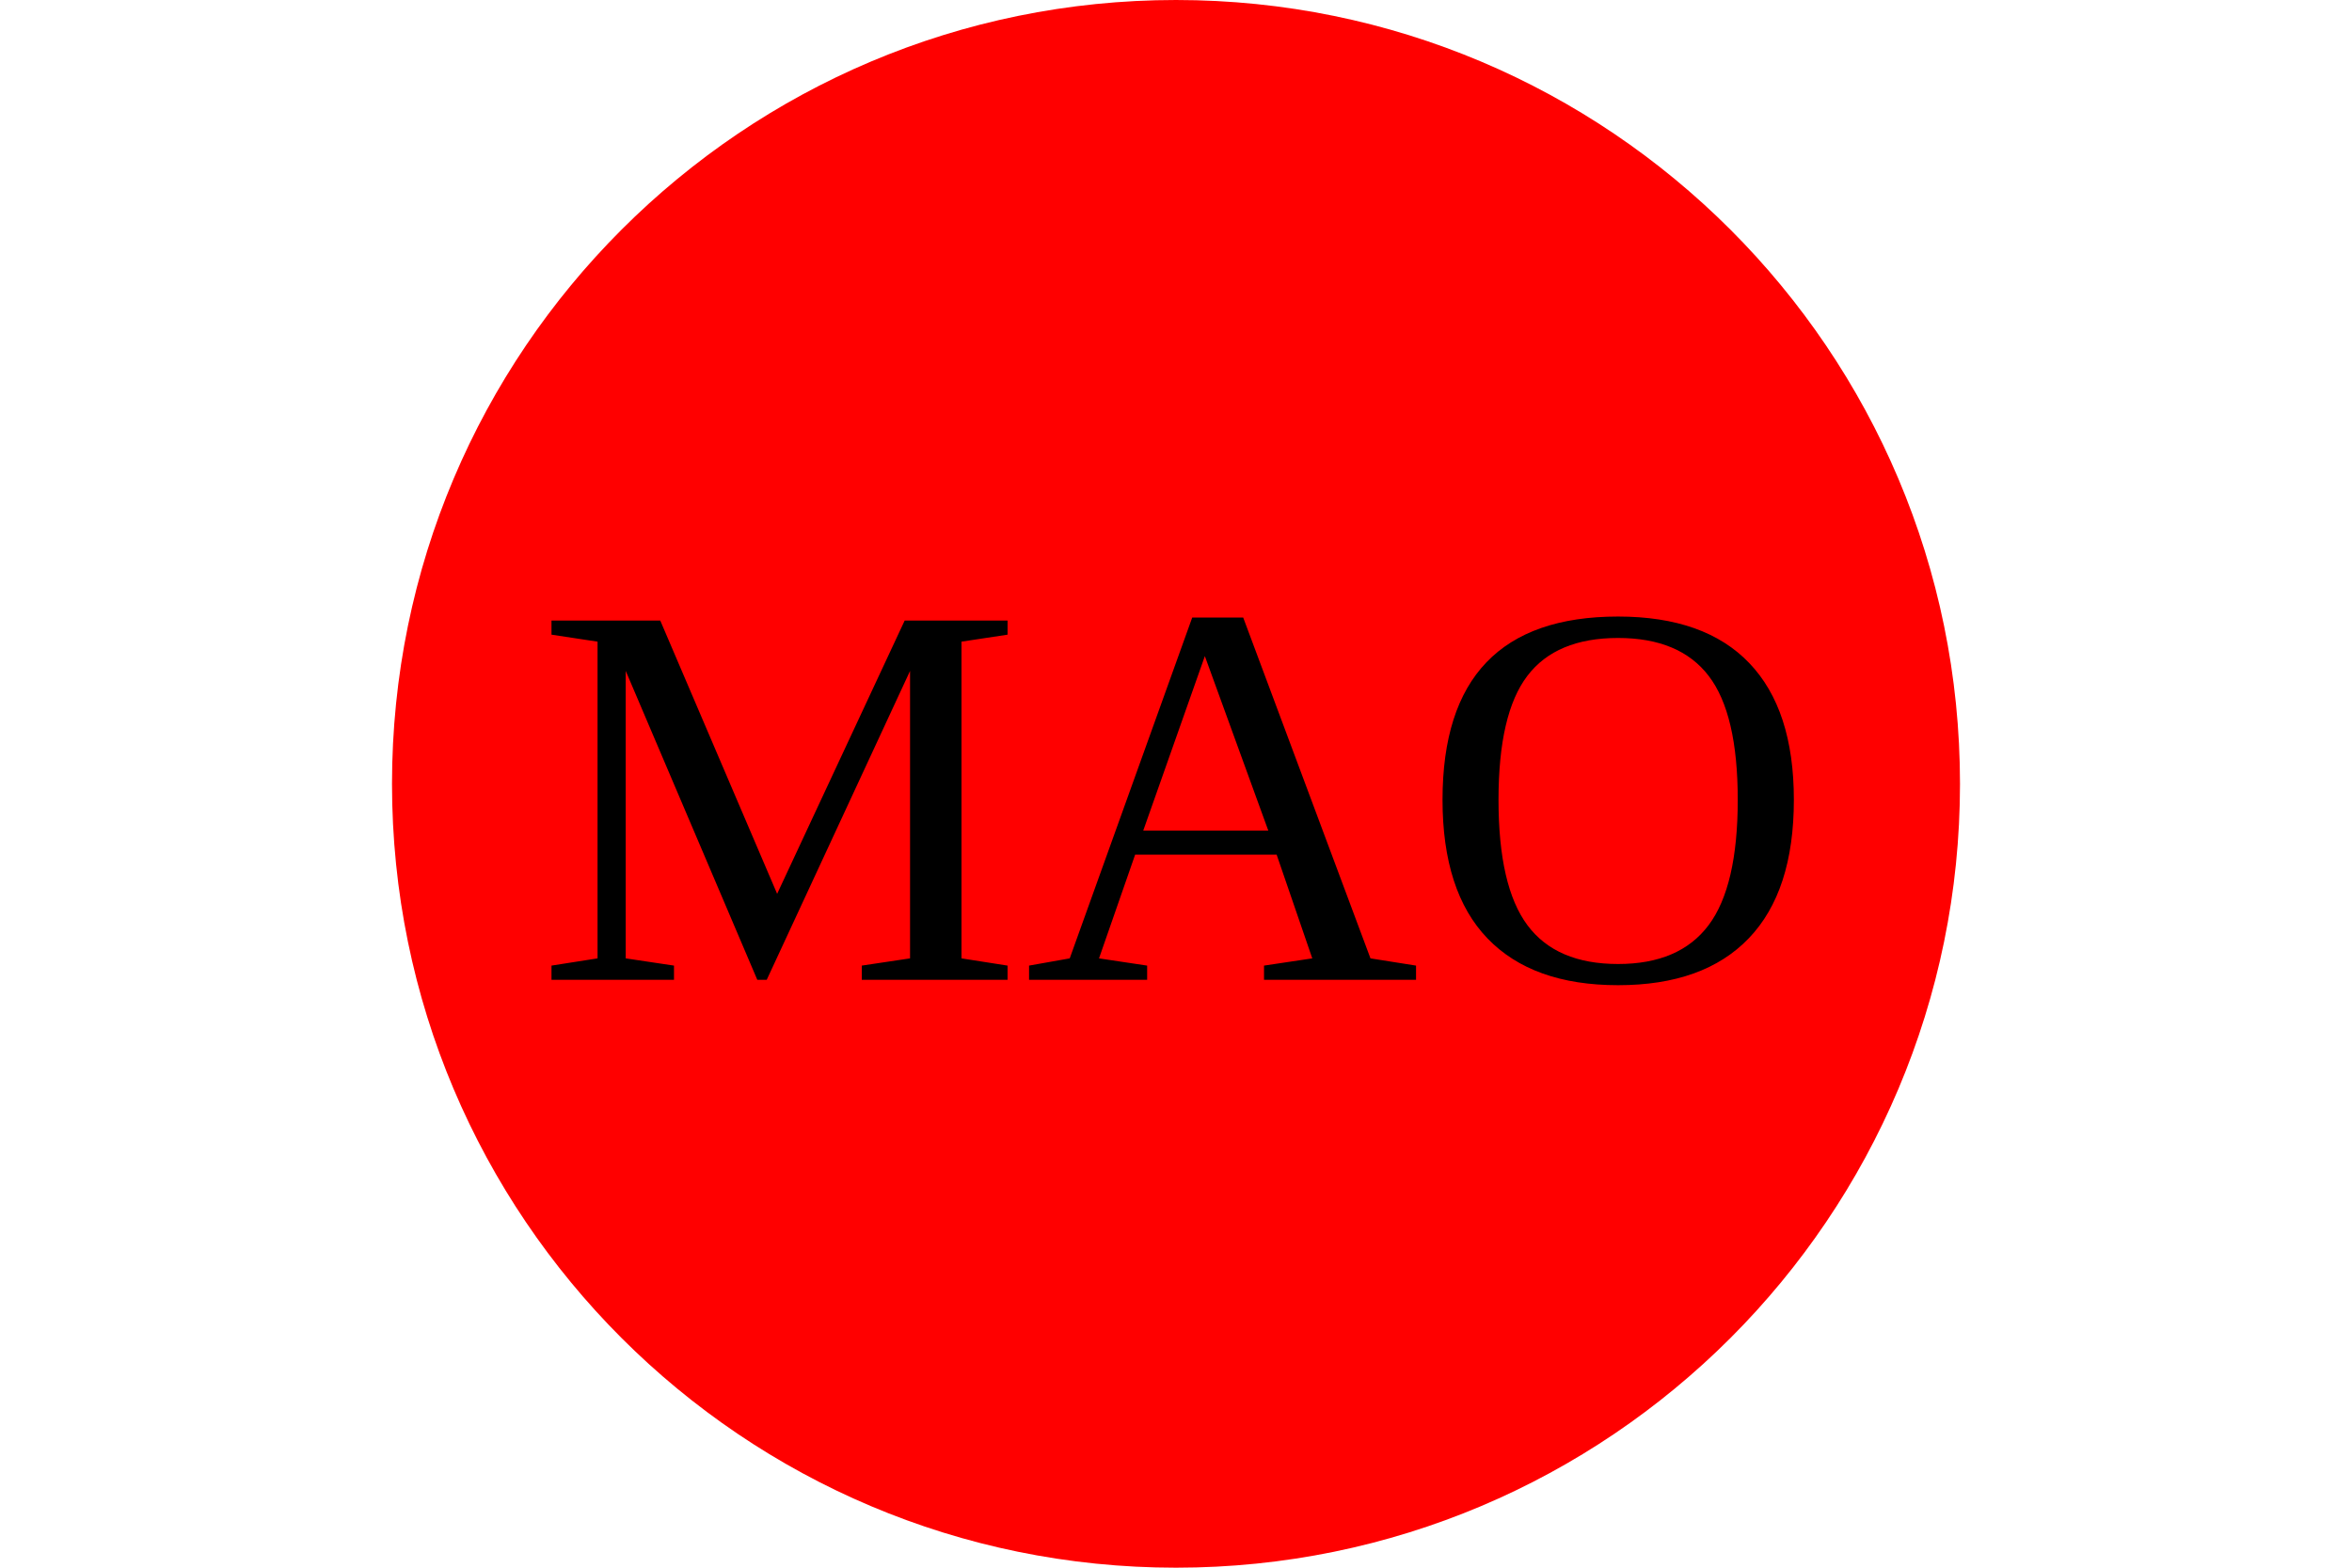
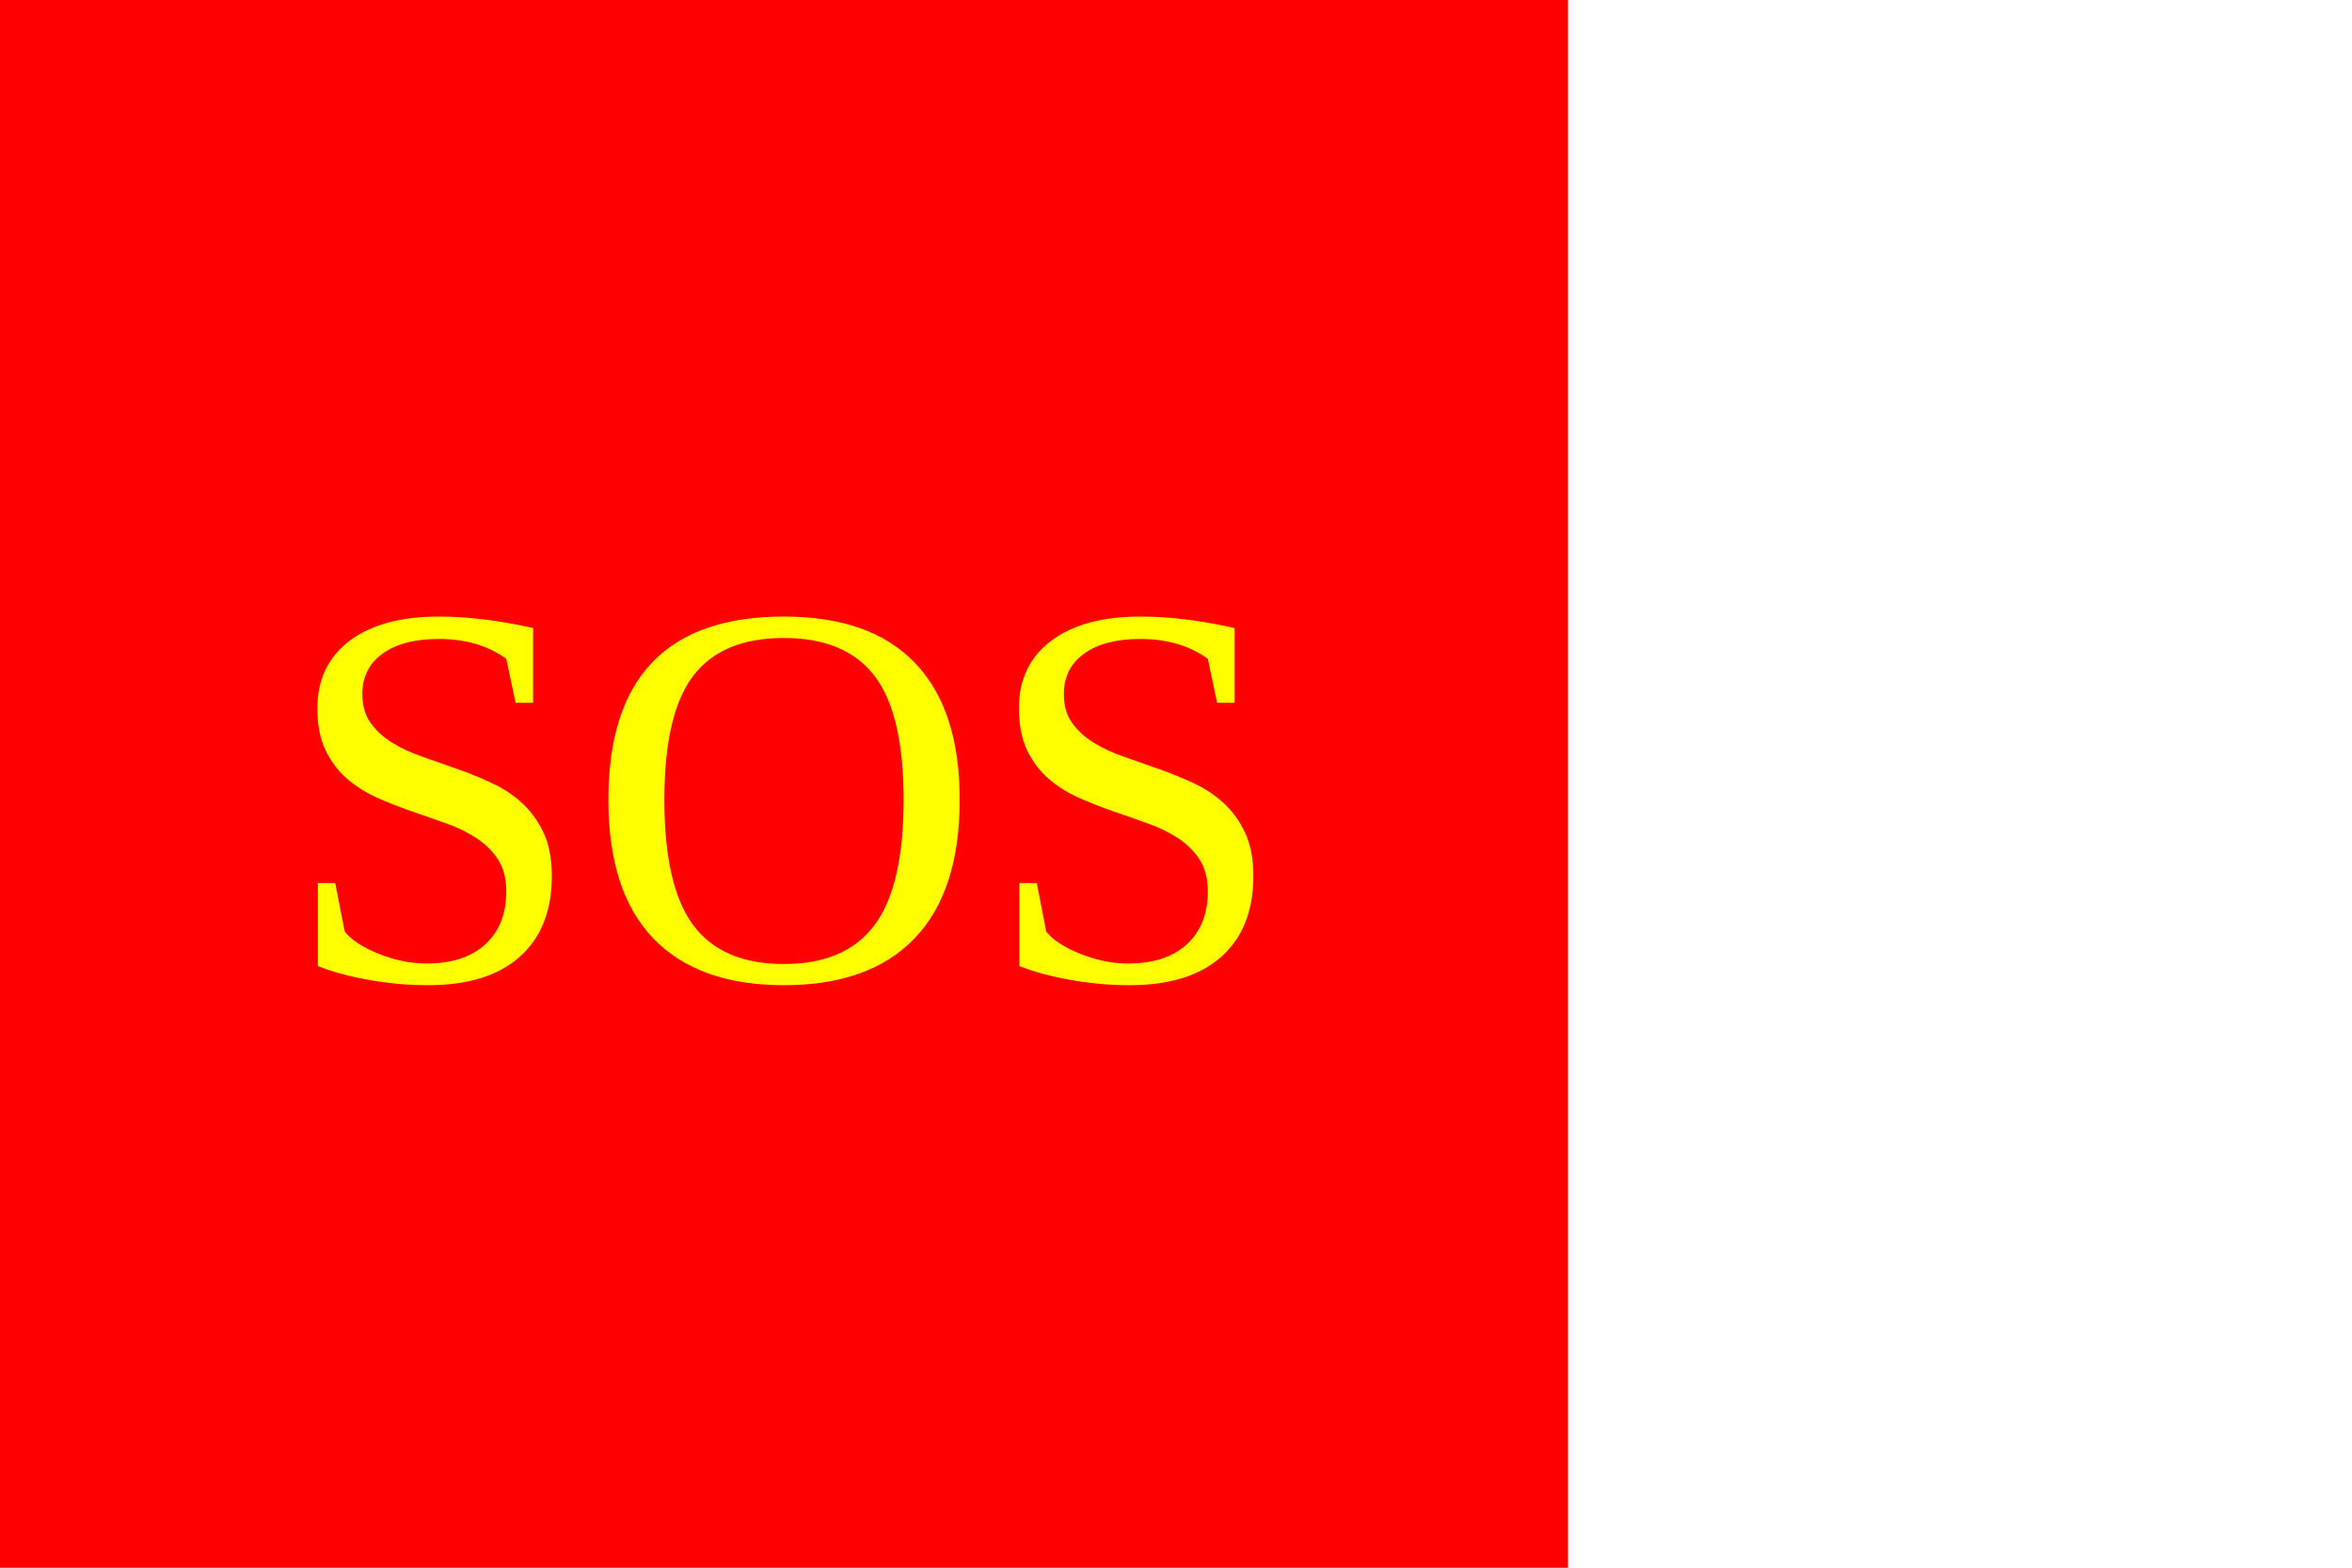
<svg xmlns="http://www.w3.org/2000/svg" version="1.1" width="300" height="200">
-   <circle cx="150" cy="100" r="100" fill="red" />
-   <text x="150" y="125" font-size="70" text-anchor="middle" fill="undefined">MAO</text>
+   <rect width="200" height="200" fill="red" />
+   <text x="100" y="125" font-size="70" text-anchor="middle" fill="yellow">SOS</text>
</svg>
